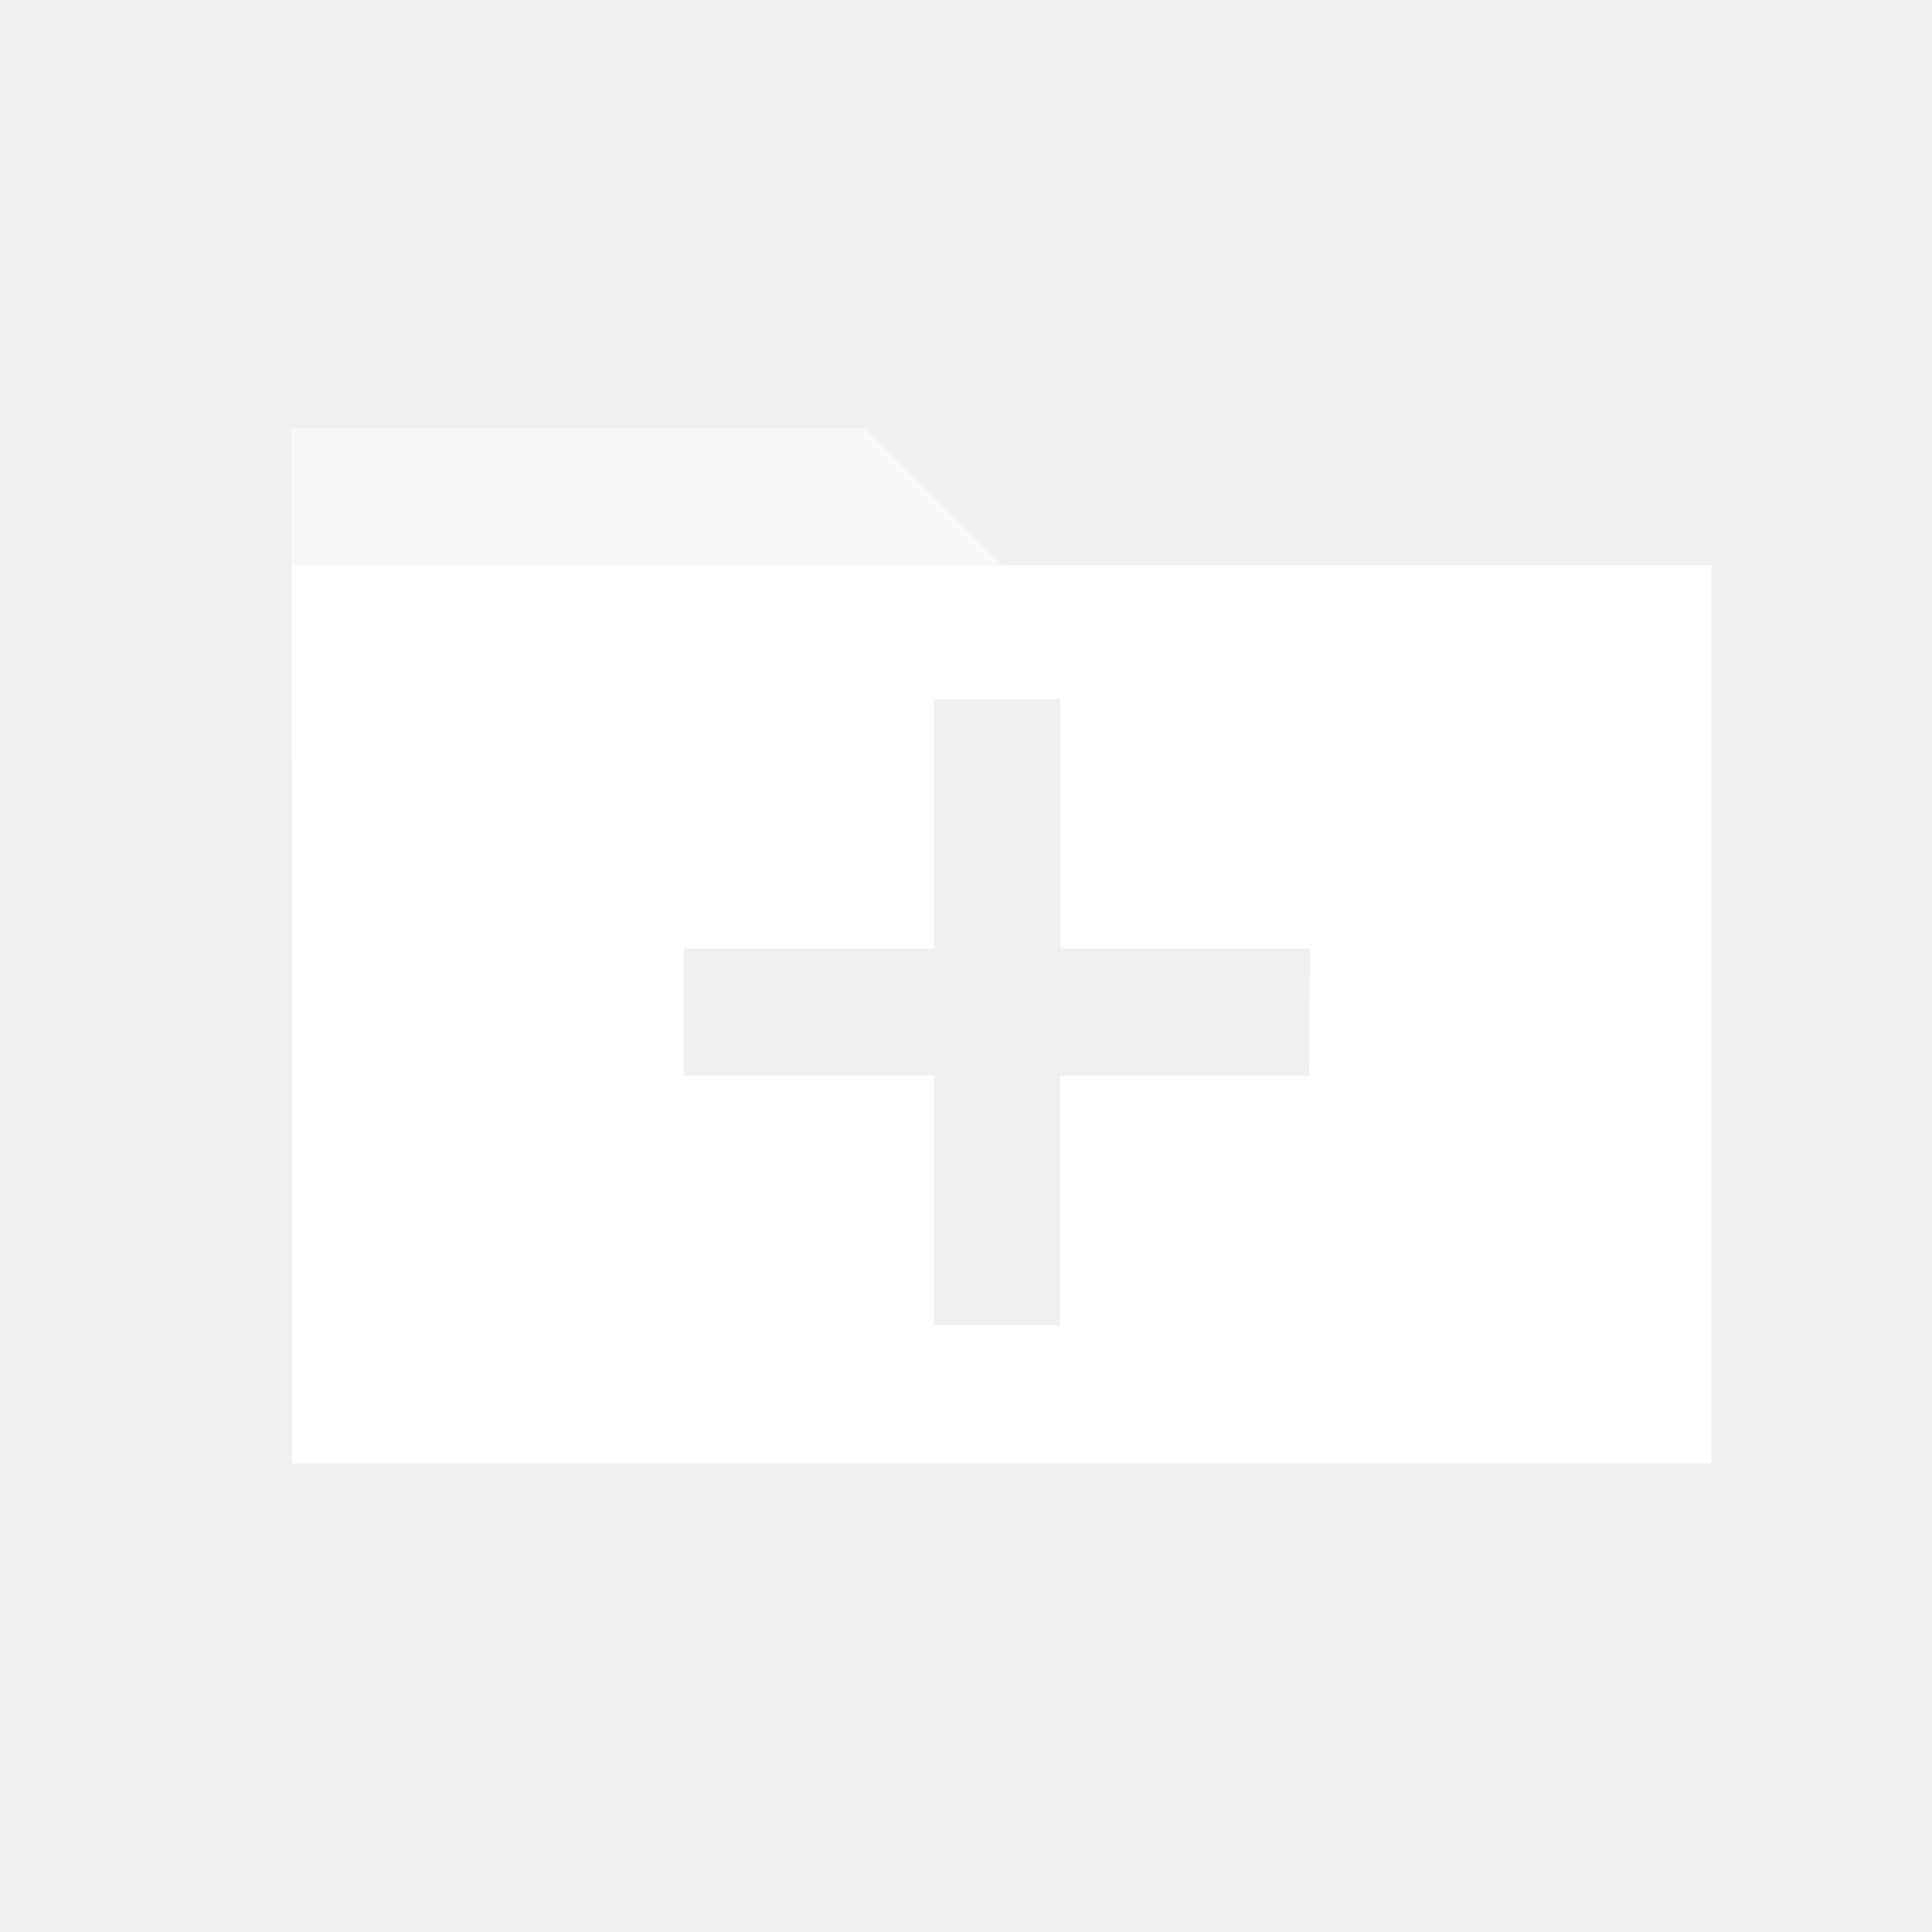
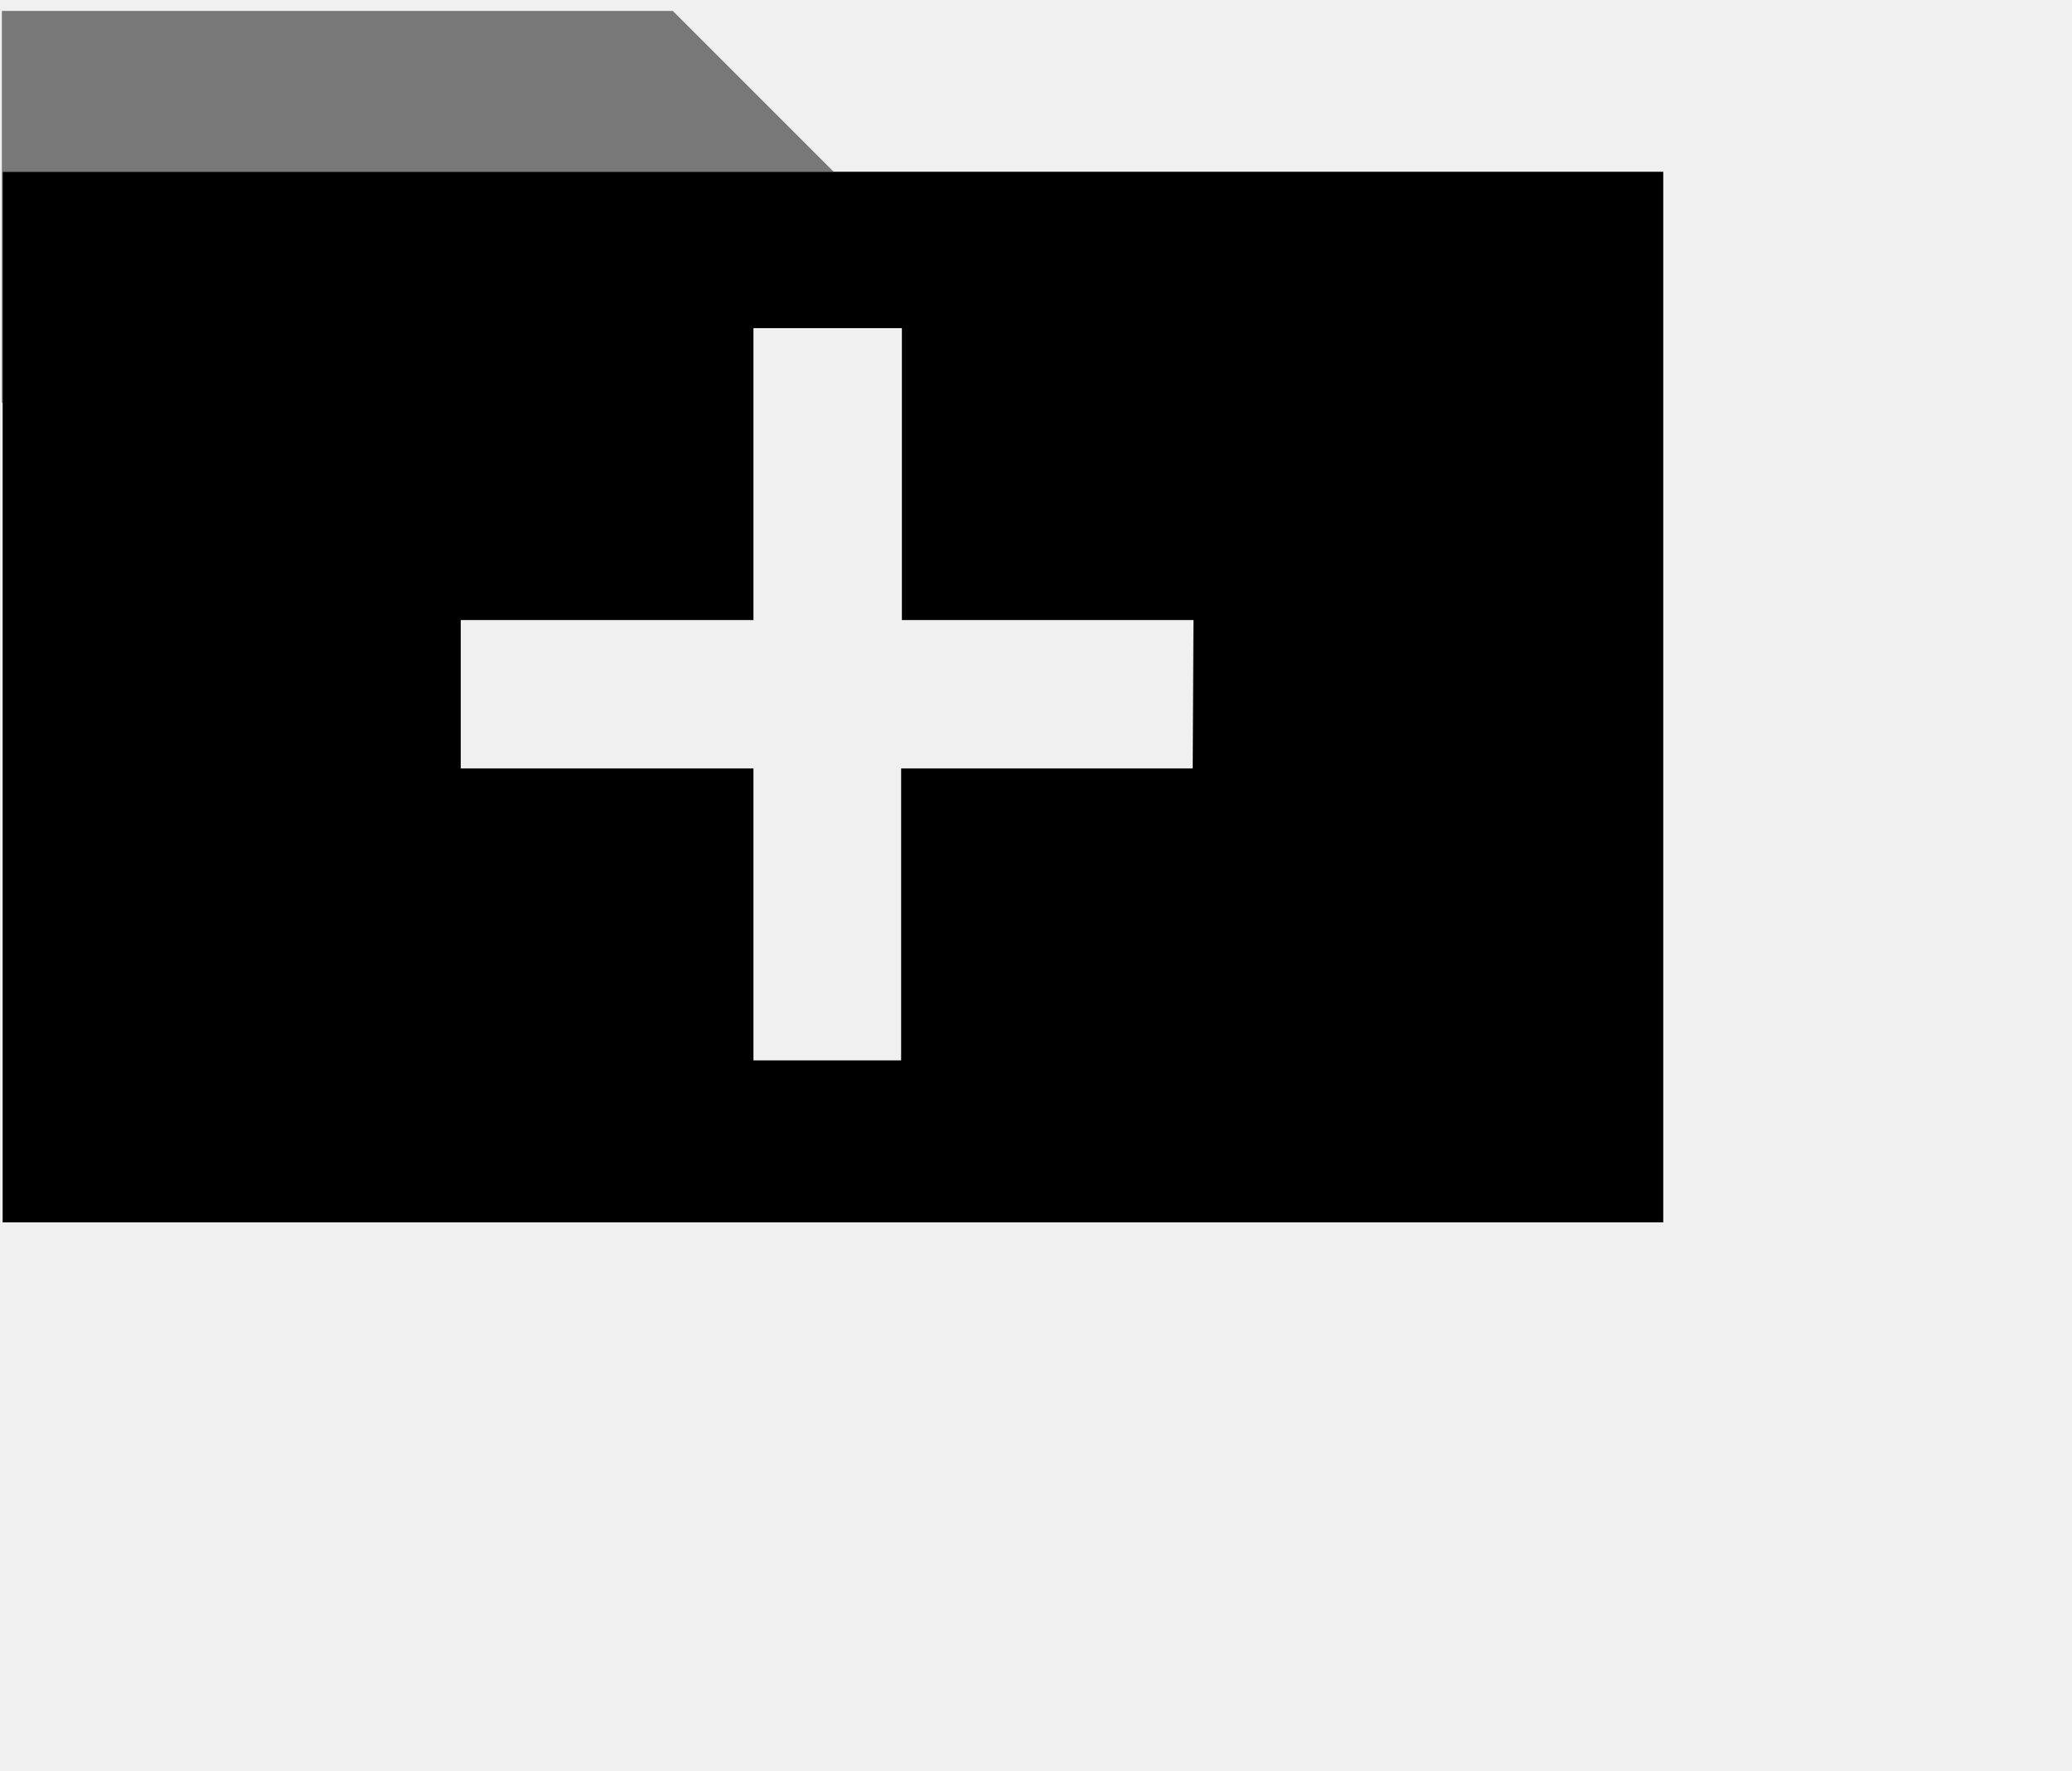
- <svg xmlns="http://www.w3.org/2000/svg" id="Ebene_1" data-name="Ebene 1" viewBox="0 0 60 60">
-   <polygon points="9.07 17.56 31.13 17.56 26.86 13.29 26.86 13.29 9.05 13.29 9.05 23.69 9.07 23.69 9.07 17.56" fill="#fff" opacity="0.5" />
-   <path d="M9.07,17.56V45.45H53.15V17.56ZM40.66,33.4H32.92v7.75H29V33.4H21.23V29.46H29V21.71h3.94v7.75h7.74Z" fill="#fff" />
+ <svg xmlns="http://www.w3.org/2000/svg" viewBox="9 13 55 47">
+   <polygon points="9.07 17.56 31.13 17.56 26.86 13.29 26.86 13.29 9.05 13.29 9.05 23.69 9.07 23.69 9.07 17.56" fill="currentcolor" opacity="0.5" />
+   <path d="M9.07,17.56V45.45H53.15V17.56ZM40.66,33.4H32.92v7.75H29V33.4H21.23V29.46H29V21.71h3.94v7.75h7.74Z" fill="currentcolor" />
</svg>
